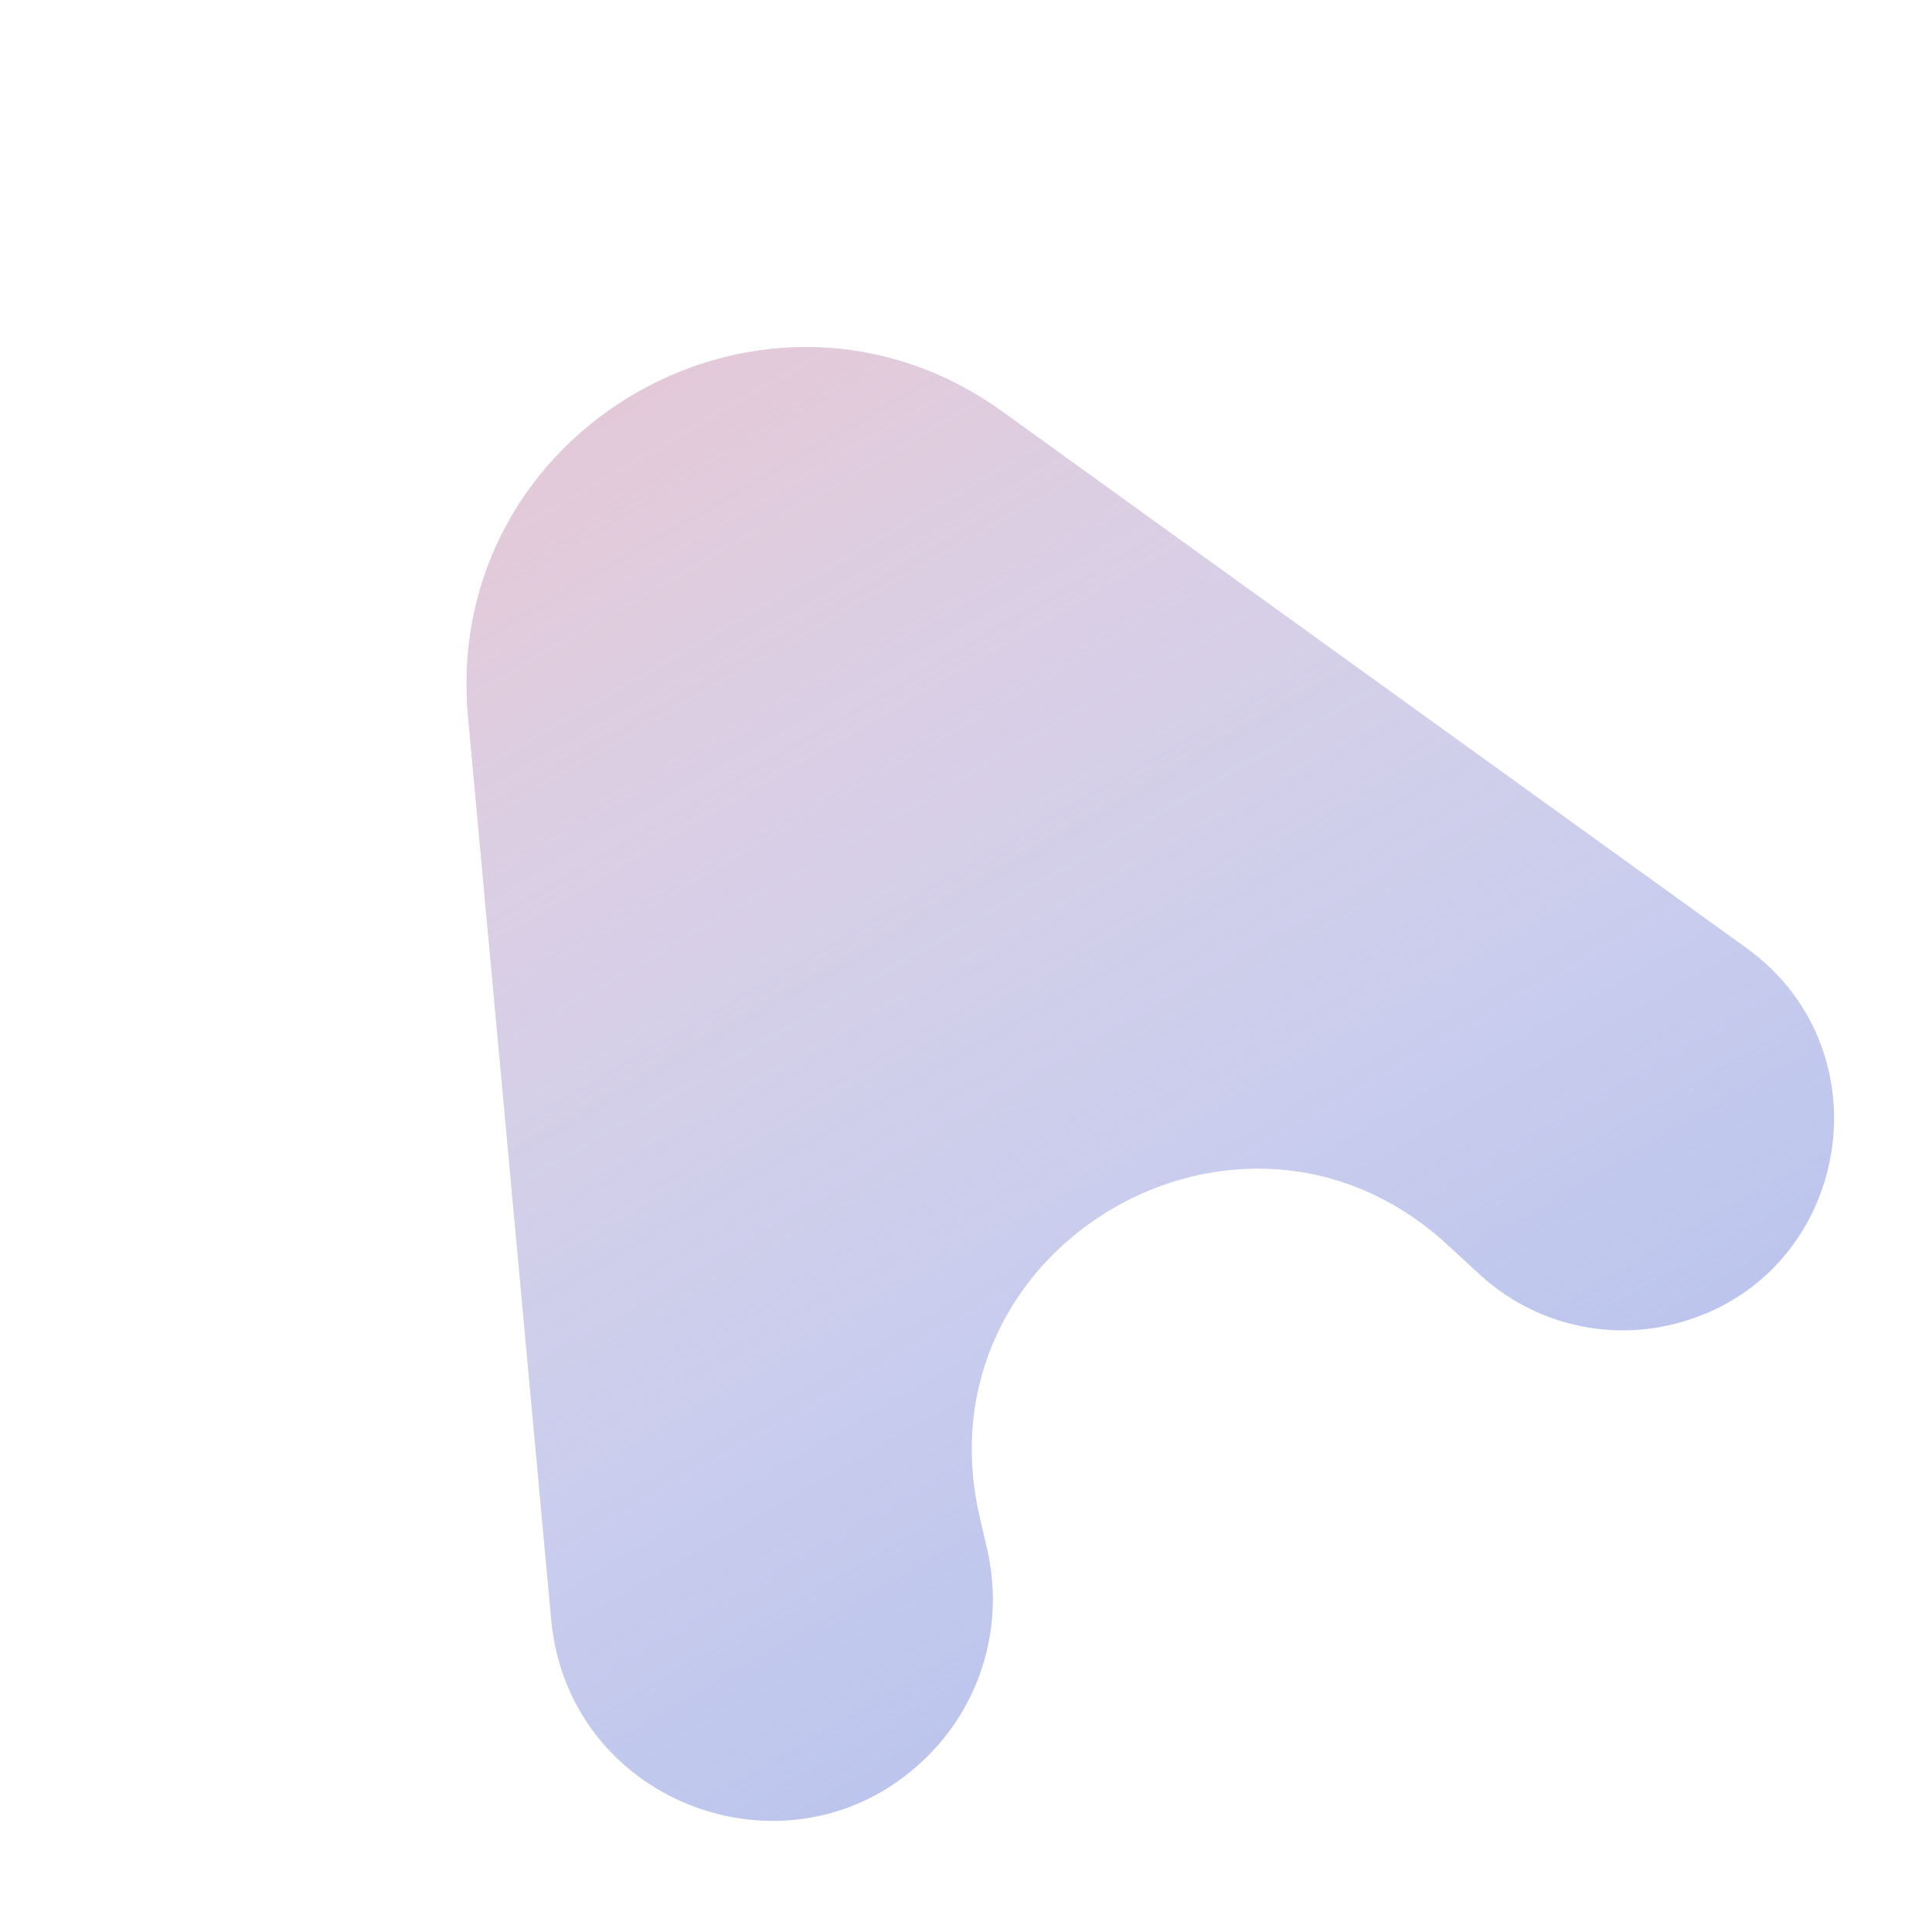
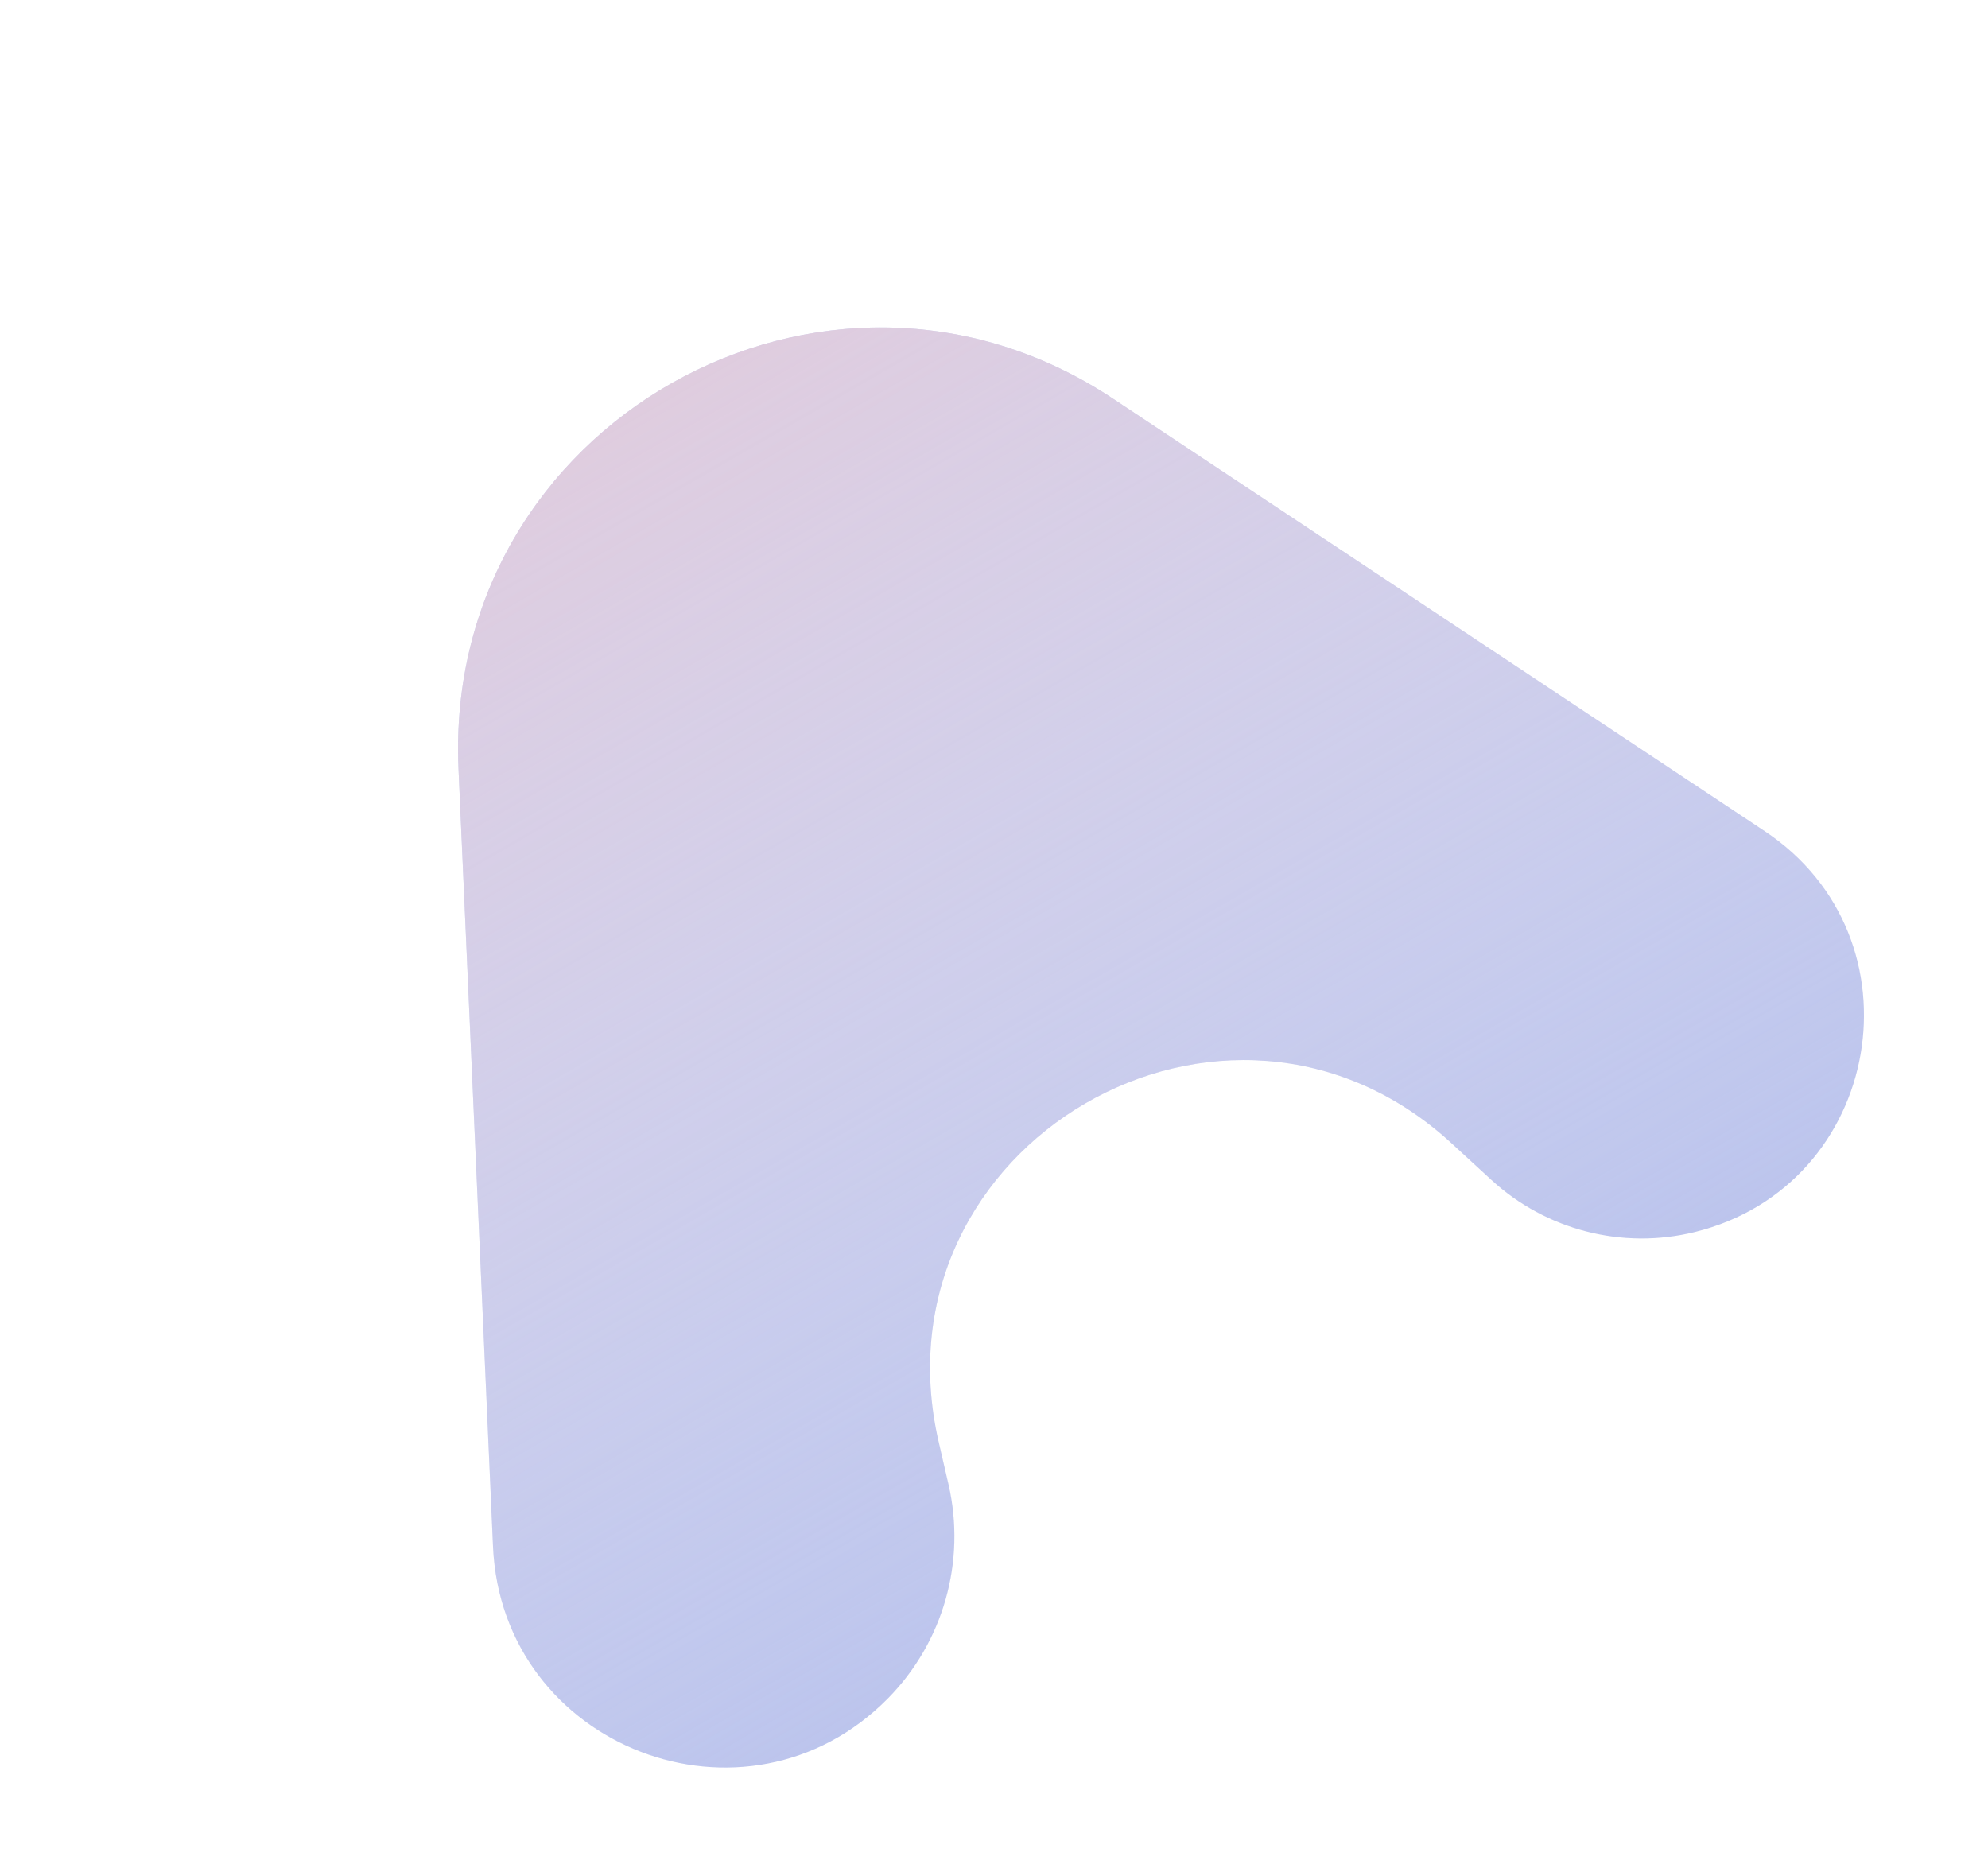
- <svg xmlns="http://www.w3.org/2000/svg" width="40" height="40" viewBox="0 0 40 40" fill="none">
-   <path d="M9.692 14.845C9.141 8.864 15.884 5.012 20.756 8.525L36.155 19.626C39.177 21.805 38.262 26.524 34.645 27.416V27.416C33.222 27.767 31.718 27.381 30.64 26.39L29.962 25.766C25.721 21.867 18.988 25.783 20.281 31.398L20.439 32.084C20.791 33.612 20.337 35.214 19.235 36.33V36.33C16.498 39.103 11.769 37.412 11.412 33.532L9.692 14.845Z" fill="#B8C1EC" />
-   <path d="M9.692 14.845C9.141 8.864 15.884 5.012 20.756 8.525L36.155 19.626C39.177 21.805 38.262 26.524 34.645 27.416V27.416C33.222 27.767 31.718 27.381 30.64 26.39L29.962 25.766C25.721 21.867 18.988 25.783 20.281 31.398L20.439 32.084C20.791 33.612 20.337 35.214 19.235 36.33V36.33C16.498 39.103 11.769 37.412 11.412 33.532L9.692 14.845Z" fill="url(#paint0_linear)" />
+ <svg xmlns="http://www.w3.org/2000/svg" width="33" height="31" viewBox="0 0 33 31" fill="none">
+   <path d="M7.611 12.759C7.357 7.039 13.704 3.45 18.475 6.617L29.291 13.795C31.966 15.571 31.252 19.68 28.134 20.45V20.45C26.934 20.746 25.665 20.42 24.755 19.584L24.097 18.979C20.366 15.548 14.444 18.993 15.581 23.932L15.745 24.642C16.039 25.92 15.659 27.26 14.738 28.193V28.193C12.389 30.573 8.333 29.012 8.184 25.672L7.611 12.759Z" fill="#B8C1EC" />
+   <path d="M7.611 12.759C7.357 7.039 13.704 3.45 18.475 6.617L29.291 13.795C31.966 15.571 31.252 19.68 28.134 20.45V20.45C26.934 20.746 25.665 20.42 24.755 19.584L24.097 18.979C20.366 15.548 14.444 18.993 15.581 23.932L15.745 24.642C16.039 25.92 15.659 27.26 14.738 28.193V28.193C12.389 30.573 8.333 29.012 8.184 25.672L7.611 12.759Z" fill="url(#paint0_linear)" />
  <defs>
-     <linearGradient id="paint0_linear" x1="8.089" y1="-0.357" x2="28.068" y2="34.248" gradientUnits="userSpaceOnUse">
+     <linearGradient id="paint0_linear" x1="4.856" y1="-4" x2="22.43" y2="26.439" gradientUnits="userSpaceOnUse">
      <stop stop-color="#EEBBC3" />
      <stop offset="1" stop-color="white" stop-opacity="0" />
    </linearGradient>
  </defs>
</svg>
